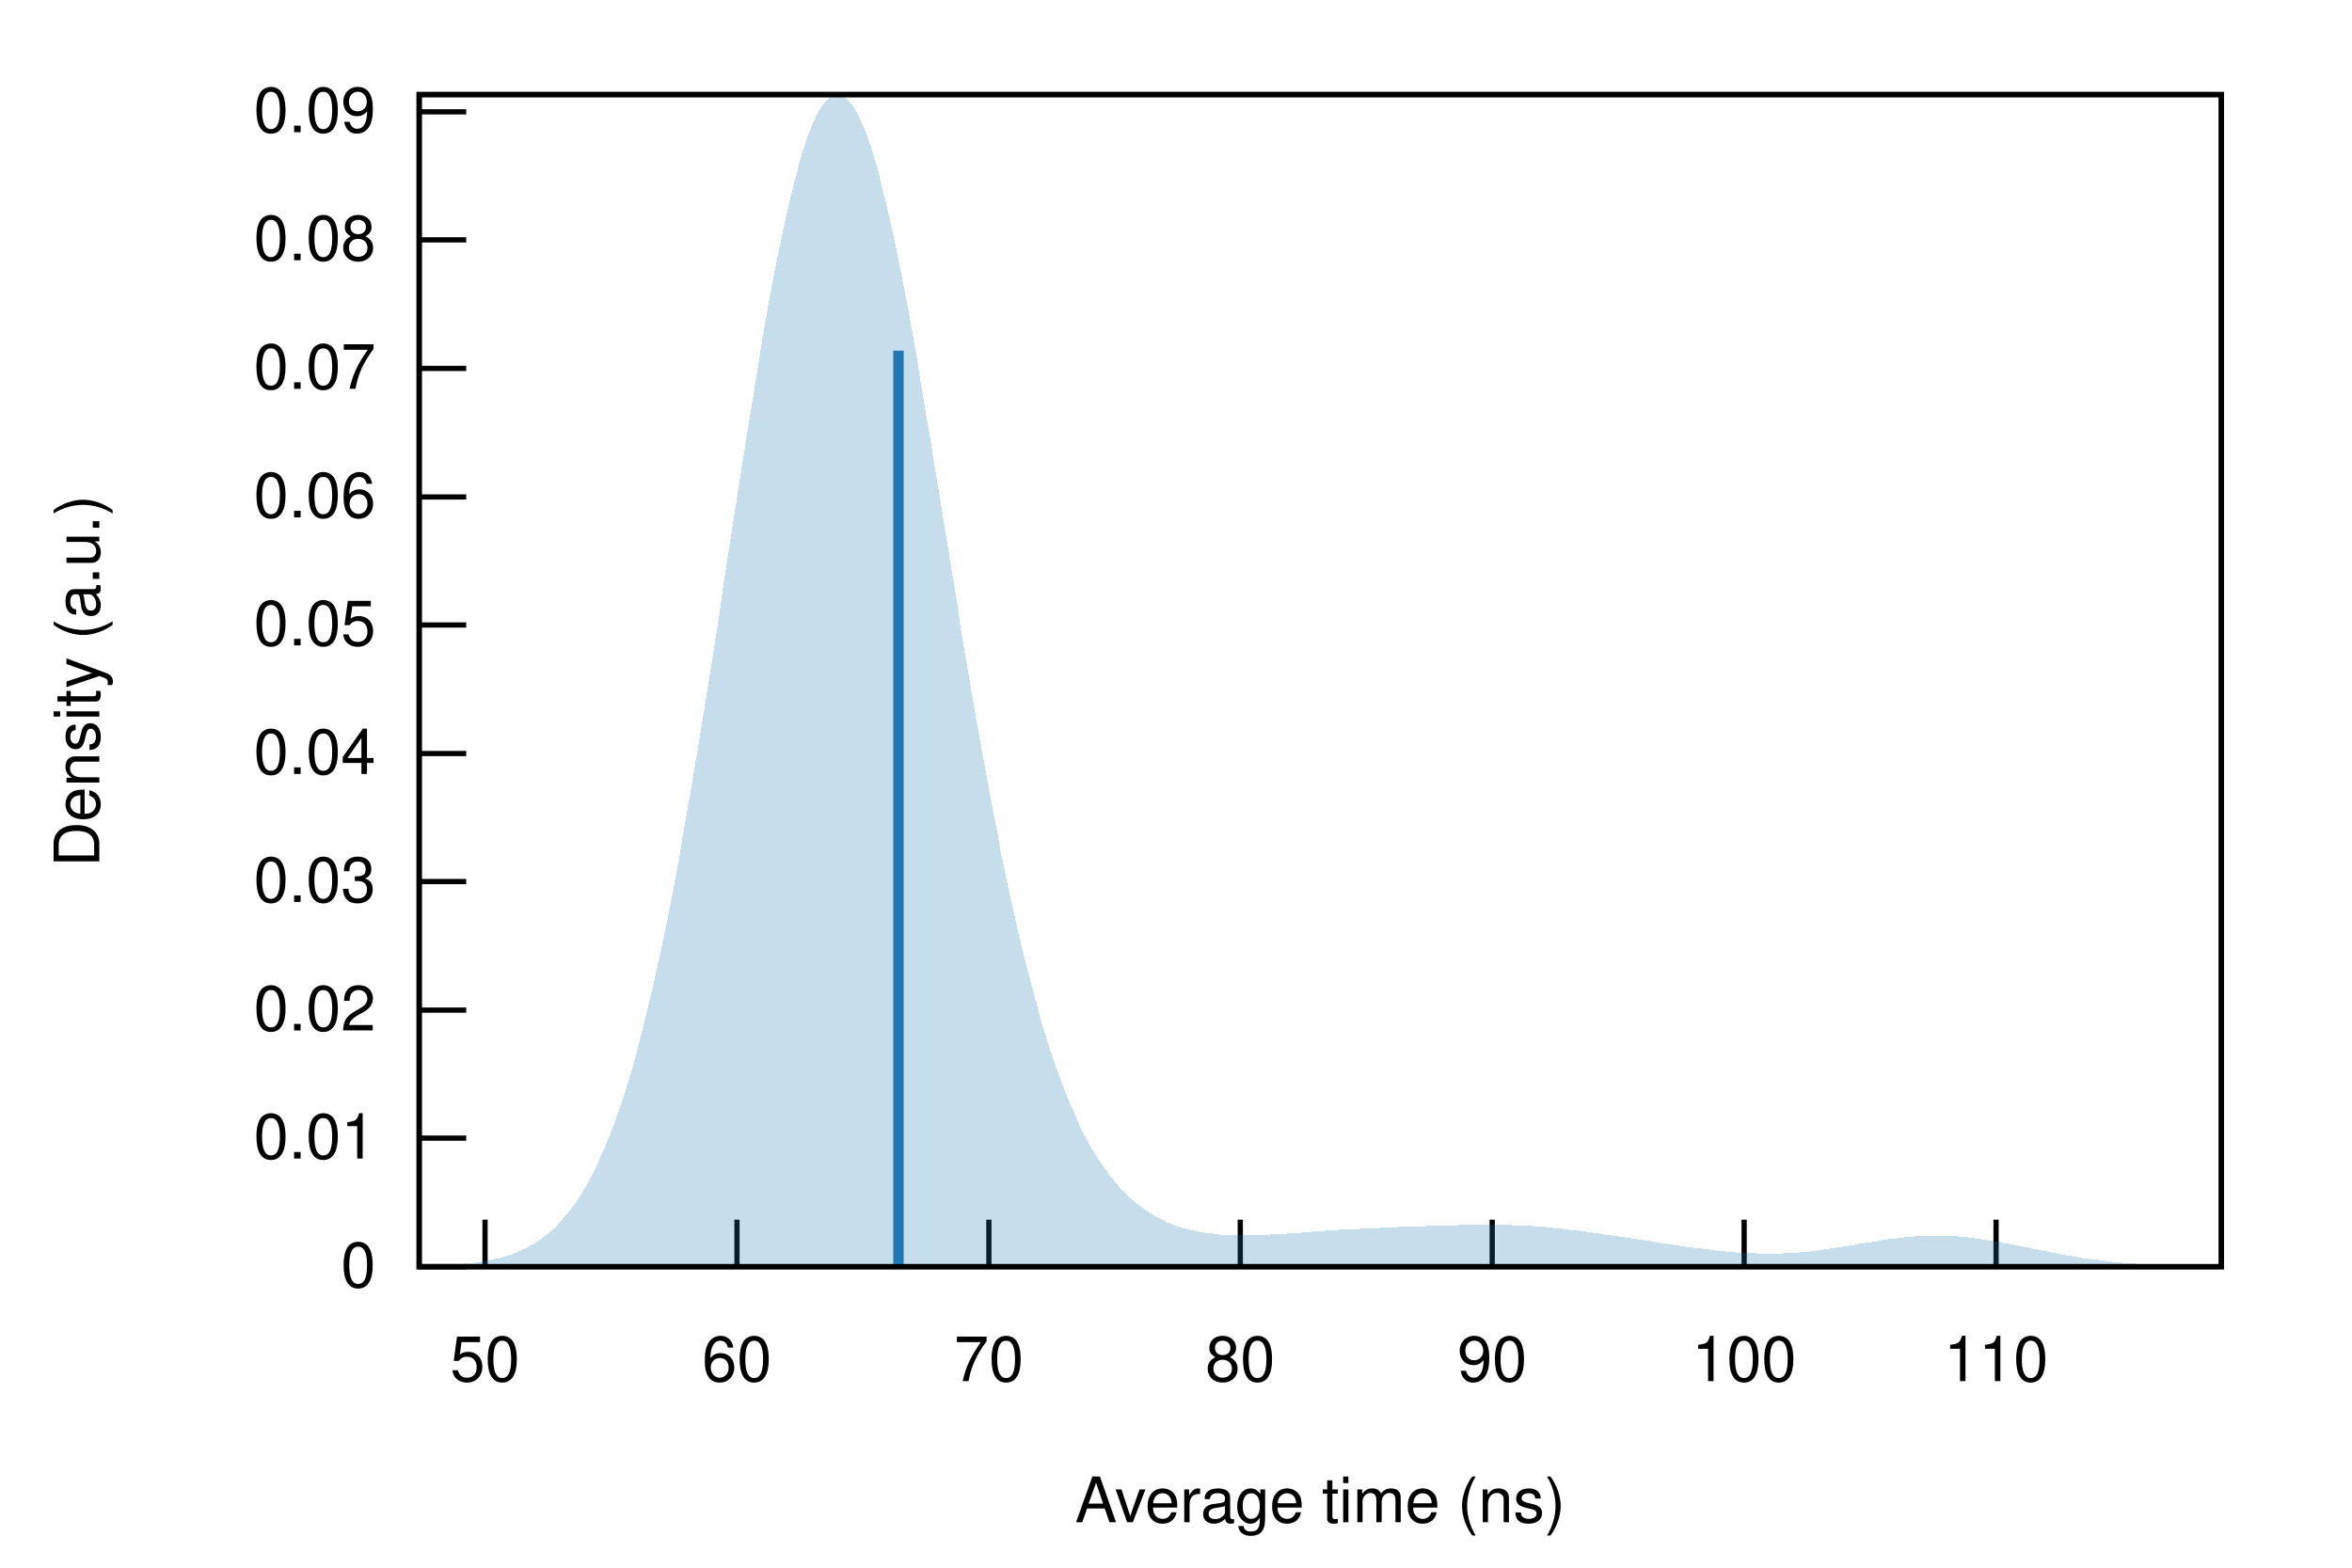
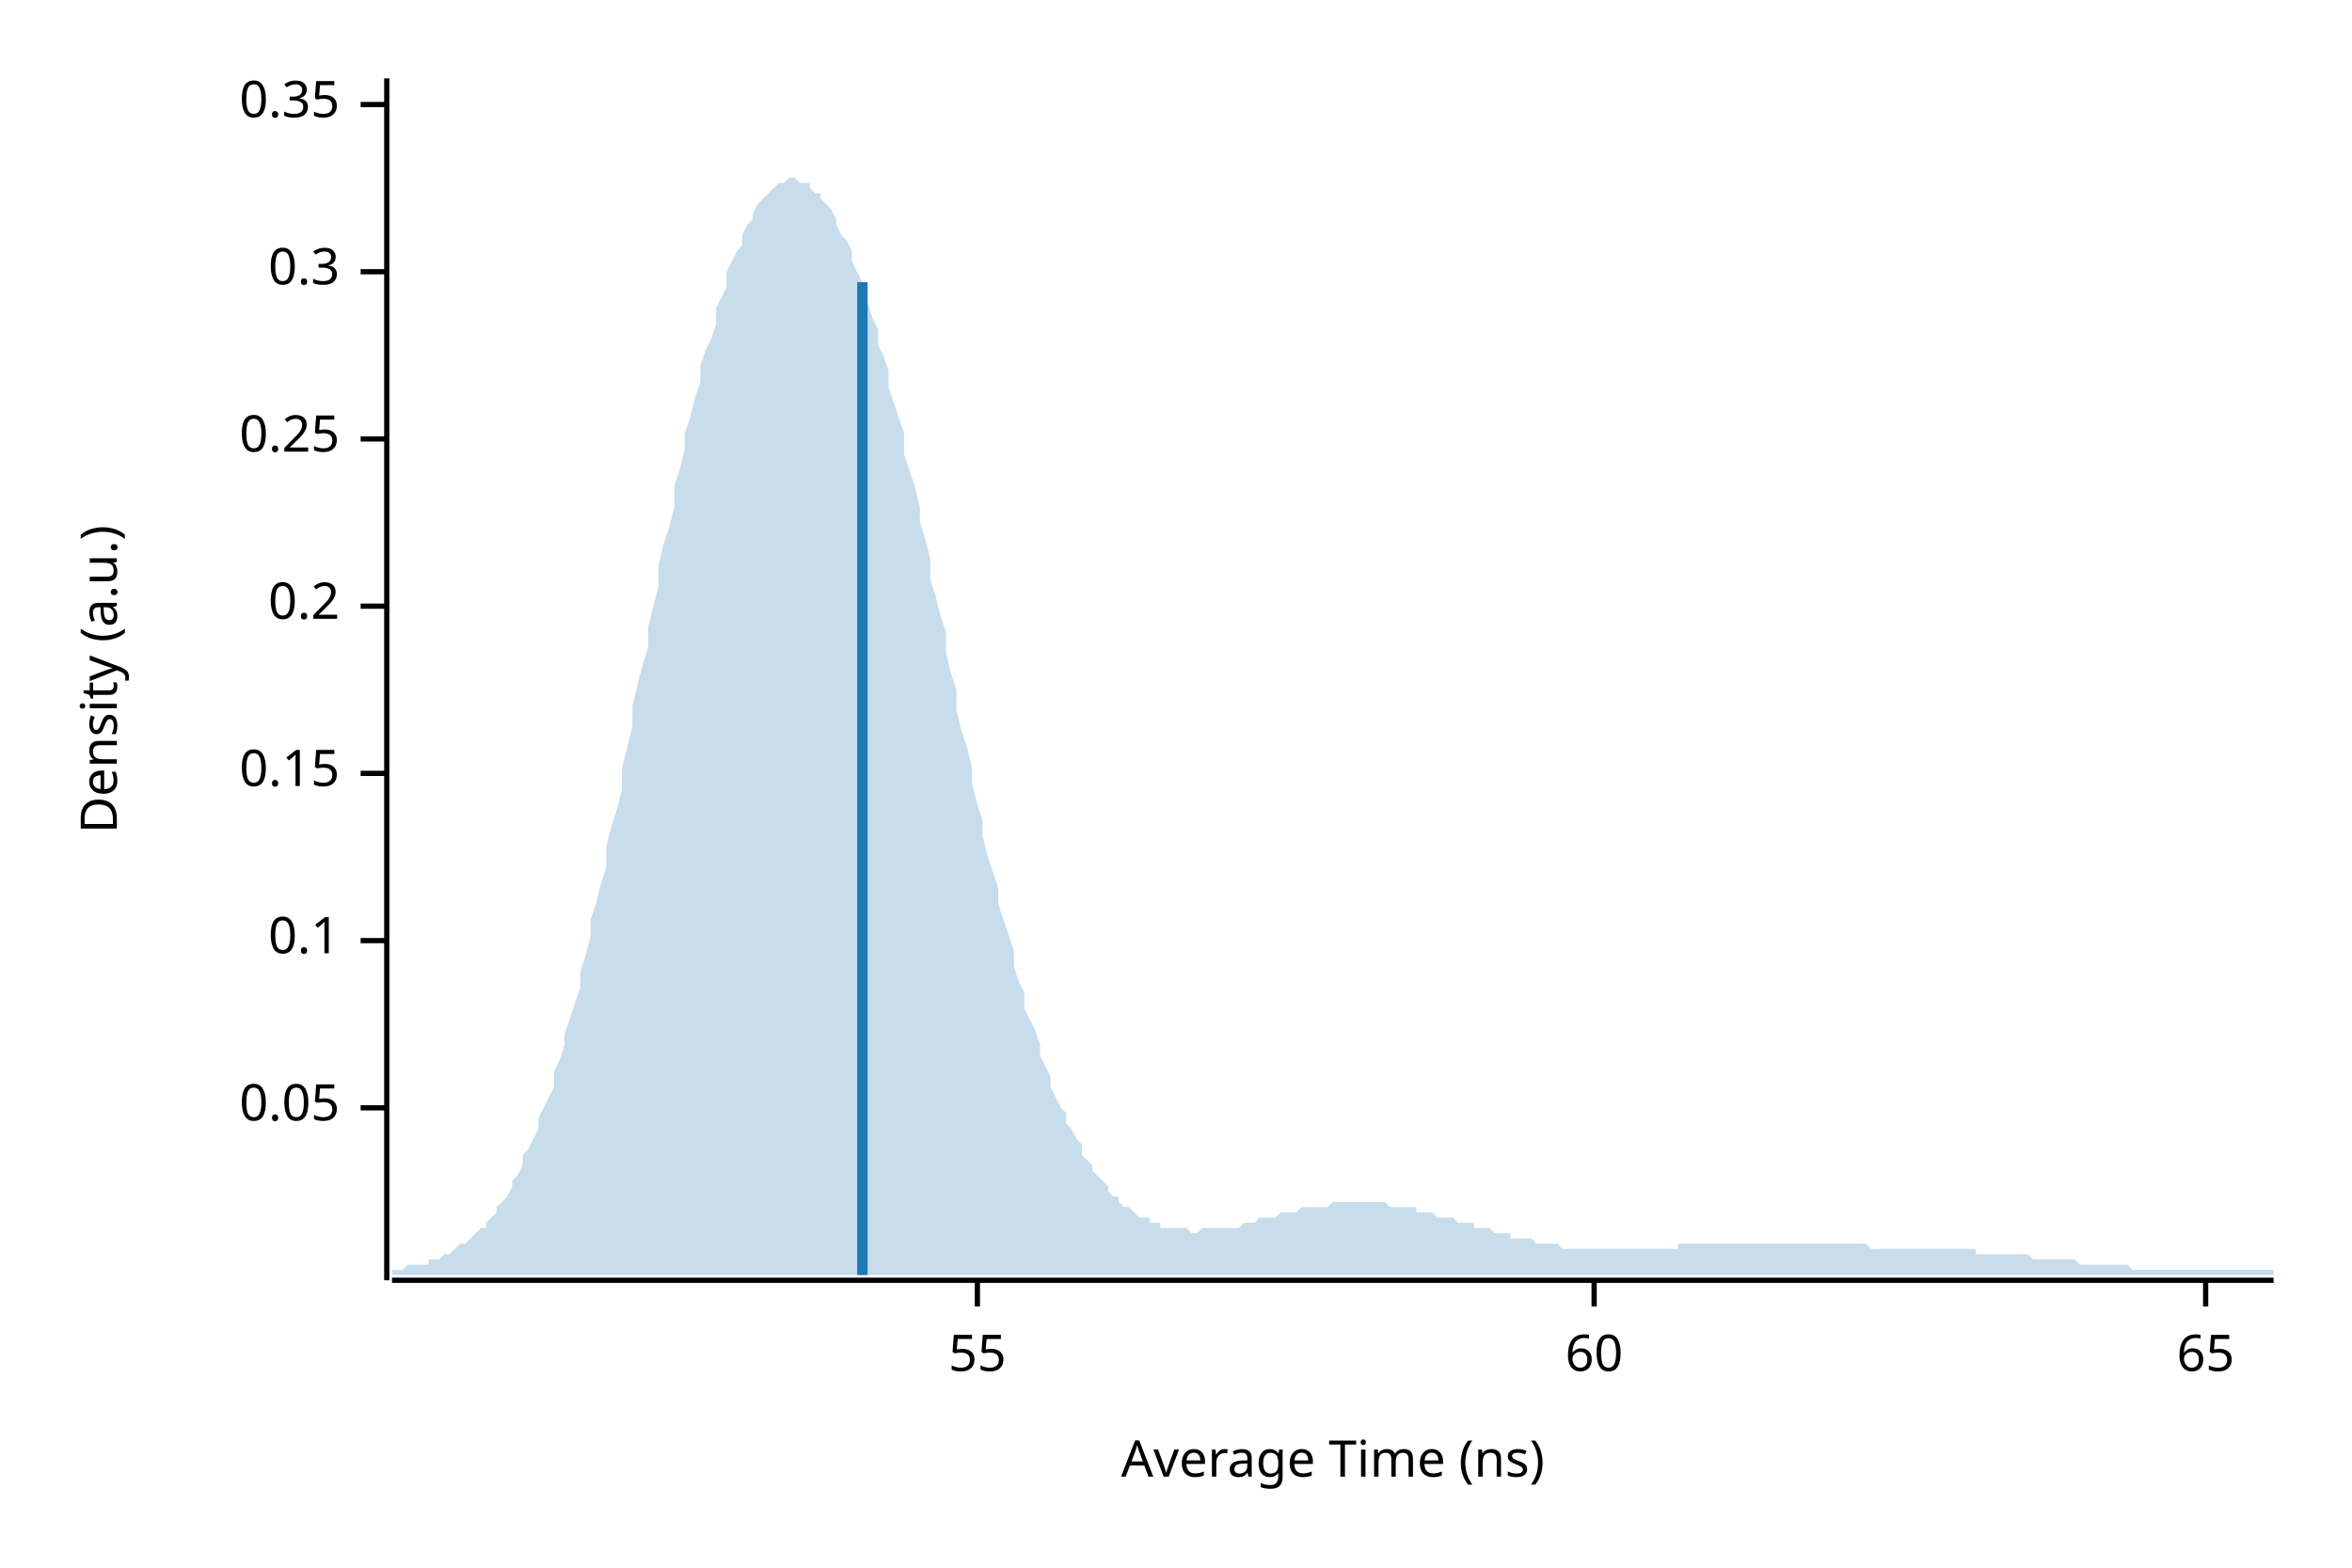
- <svg xmlns="http://www.w3.org/2000/svg" xmlns:xlink="http://www.w3.org/1999/xlink" viewBox="0 0 450 300">
-   <g id="gnuplot_canvas">
-     <rect x="0" y="0" width="450" height="300" fill="none" />
-     <defs>
-       <circle id="gpDot" r="0.5" stroke-width="0.5" stroke="currentColor" />
-       <path id="gpPt0" stroke-width="0.222" stroke="currentColor" d="M-1,0 h2 M0,-1 v2" />
-       <path id="gpPt1" stroke-width="0.222" stroke="currentColor" d="M-1,-1 L1,1 M1,-1 L-1,1" />
-       <path id="gpPt2" stroke-width="0.222" stroke="currentColor" d="M-1,0 L1,0 M0,-1 L0,1 M-1,-1 L1,1 M-1,1 L1,-1" />
-       <rect id="gpPt3" stroke-width="0.222" stroke="currentColor" x="-1" y="-1" width="2" height="2" />
-       <rect id="gpPt4" stroke-width="0.222" stroke="currentColor" fill="currentColor" x="-1" y="-1" width="2" height="2" />
-       <circle id="gpPt5" stroke-width="0.222" stroke="currentColor" cx="0" cy="0" r="1" />
-       <use xlink:href="#gpPt5" id="gpPt6" fill="currentColor" stroke="none" />
-       <path id="gpPt7" stroke-width="0.222" stroke="currentColor" d="M0,-1.33 L-1.33,0.67 L1.33,0.67 z" />
-       <use xlink:href="#gpPt7" id="gpPt8" fill="currentColor" stroke="none" />
-       <use xlink:href="#gpPt7" id="gpPt9" stroke="currentColor" transform="rotate(180)" />
-       <use xlink:href="#gpPt9" id="gpPt10" fill="currentColor" stroke="none" />
-       <use xlink:href="#gpPt3" id="gpPt11" stroke="currentColor" transform="rotate(45)" />
-       <use xlink:href="#gpPt11" id="gpPt12" fill="currentColor" stroke="none" />
-       <path id="gpPt13" stroke-width="0.222" stroke="currentColor" d="M0,1.330 L1.265,0.411 L0.782,-1.067 L-0.782,-1.076 L-1.265,0.411 z" />
-       <use xlink:href="#gpPt13" id="gpPt14" fill="currentColor" stroke="none" />
-       <filter id="textbox" filterUnits="objectBoundingBox" x="0" y="0" height="1" width="1">
-         <feFlood flood-color="white" flood-opacity="1" result="bgnd" />
-         <feComposite in="SourceGraphic" in2="bgnd" operator="atop" />
-       </filter>
-       <filter id="greybox" filterUnits="objectBoundingBox" x="0" y="0" height="1" width="1">
-         <feFlood flood-color="lightgrey" flood-opacity="1" result="grey" />
-         <feComposite in="SourceGraphic" in2="grey" operator="atop" />
-       </filter>
-     </defs>
-     <g fill="none" color="white" stroke="currentColor" stroke-width="1.00" stroke-linecap="butt" stroke-linejoin="miter">
- </g>
-     <g fill="none" color="black" stroke="currentColor" stroke-width="1.00" stroke-linecap="butt" stroke-linejoin="miter">
-       <path stroke="black" d="M80.2,242.4 L89.2,242.4  " />
-       <g transform="translate(71.9,246.3)" stroke="none" fill="black" font-family="Helvetica" font-size="12.00" text-anchor="end">
-         <text>
-           <tspan font-family="Helvetica"> 0</tspan>
-         </text>
-       </g>
-     </g>
-     <g fill="none" color="black" stroke="currentColor" stroke-width="1.00" stroke-linecap="butt" stroke-linejoin="miter">
-       <path stroke="black" d="M80.2,217.8 L89.2,217.8  " />
-       <g transform="translate(71.9,221.7)" stroke="none" fill="black" font-family="Helvetica" font-size="12.00" text-anchor="end">
-         <text>
-           <tspan font-family="Helvetica"> 0.01</tspan>
-         </text>
-       </g>
-     </g>
-     <g fill="none" color="black" stroke="currentColor" stroke-width="1.00" stroke-linecap="butt" stroke-linejoin="miter">
-       <path stroke="black" d="M80.2,193.3 L89.2,193.3  " />
-       <g transform="translate(71.9,197.2)" stroke="none" fill="black" font-family="Helvetica" font-size="12.00" text-anchor="end">
-         <text>
-           <tspan font-family="Helvetica"> 0.02</tspan>
-         </text>
-       </g>
-     </g>
-     <g fill="none" color="black" stroke="currentColor" stroke-width="1.00" stroke-linecap="butt" stroke-linejoin="miter">
-       <path stroke="black" d="M80.2,168.7 L89.2,168.7  " />
-       <g transform="translate(71.9,172.6)" stroke="none" fill="black" font-family="Helvetica" font-size="12.00" text-anchor="end">
-         <text>
-           <tspan font-family="Helvetica"> 0.03</tspan>
-         </text>
-       </g>
-     </g>
-     <g fill="none" color="black" stroke="currentColor" stroke-width="1.00" stroke-linecap="butt" stroke-linejoin="miter">
-       <path stroke="black" d="M80.2,144.2 L89.2,144.2  " />
-       <g transform="translate(71.9,148.1)" stroke="none" fill="black" font-family="Helvetica" font-size="12.00" text-anchor="end">
-         <text>
-           <tspan font-family="Helvetica"> 0.04</tspan>
-         </text>
-       </g>
-     </g>
-     <g fill="none" color="black" stroke="currentColor" stroke-width="1.00" stroke-linecap="butt" stroke-linejoin="miter">
-       <path stroke="black" d="M80.2,119.6 L89.2,119.6  " />
-       <g transform="translate(71.9,123.5)" stroke="none" fill="black" font-family="Helvetica" font-size="12.00" text-anchor="end">
-         <text>
-           <tspan font-family="Helvetica"> 0.05</tspan>
-         </text>
-       </g>
-     </g>
-     <g fill="none" color="black" stroke="currentColor" stroke-width="1.00" stroke-linecap="butt" stroke-linejoin="miter">
-       <path stroke="black" d="M80.2,95.1 L89.2,95.1  " />
-       <g transform="translate(71.9,99.0)" stroke="none" fill="black" font-family="Helvetica" font-size="12.00" text-anchor="end">
-         <text>
-           <tspan font-family="Helvetica"> 0.06</tspan>
-         </text>
-       </g>
-     </g>
-     <g fill="none" color="black" stroke="currentColor" stroke-width="1.00" stroke-linecap="butt" stroke-linejoin="miter">
-       <path stroke="black" d="M80.2,70.5 L89.2,70.5  " />
-       <g transform="translate(71.9,74.4)" stroke="none" fill="black" font-family="Helvetica" font-size="12.00" text-anchor="end">
-         <text>
-           <tspan font-family="Helvetica"> 0.07</tspan>
-         </text>
-       </g>
-     </g>
-     <g fill="none" color="black" stroke="currentColor" stroke-width="1.00" stroke-linecap="butt" stroke-linejoin="miter">
-       <path stroke="black" d="M80.2,45.9 L89.2,45.9  " />
-       <g transform="translate(71.9,49.8)" stroke="none" fill="black" font-family="Helvetica" font-size="12.00" text-anchor="end">
-         <text>
-           <tspan font-family="Helvetica"> 0.08</tspan>
-         </text>
-       </g>
-     </g>
-     <g fill="none" color="black" stroke="currentColor" stroke-width="1.00" stroke-linecap="butt" stroke-linejoin="miter">
-       <path stroke="black" d="M80.2,21.4 L89.2,21.4  " />
-       <g transform="translate(71.9,25.3)" stroke="none" fill="black" font-family="Helvetica" font-size="12.00" text-anchor="end">
-         <text>
-           <tspan font-family="Helvetica"> 0.09</tspan>
-         </text>
-       </g>
-     </g>
-     <g fill="none" color="black" stroke="currentColor" stroke-width="1.00" stroke-linecap="butt" stroke-linejoin="miter">
-       <path stroke="black" d="M92.8,242.4 L92.8,233.4  " />
-       <g transform="translate(92.8,264.3)" stroke="none" fill="black" font-family="Helvetica" font-size="12.00" text-anchor="middle">
-         <text>
-           <tspan font-family="Helvetica"> 50</tspan>
-         </text>
-       </g>
-     </g>
-     <g fill="none" color="black" stroke="currentColor" stroke-width="1.00" stroke-linecap="butt" stroke-linejoin="miter">
-       <path stroke="black" d="M141.0,242.4 L141.0,233.4  " />
-       <g transform="translate(141.0,264.3)" stroke="none" fill="black" font-family="Helvetica" font-size="12.00" text-anchor="middle">
-         <text>
-           <tspan font-family="Helvetica"> 60</tspan>
-         </text>
-       </g>
-     </g>
-     <g fill="none" color="black" stroke="currentColor" stroke-width="1.00" stroke-linecap="butt" stroke-linejoin="miter">
-       <path stroke="black" d="M189.2,242.4 L189.2,233.4  " />
-       <g transform="translate(189.2,264.3)" stroke="none" fill="black" font-family="Helvetica" font-size="12.00" text-anchor="middle">
-         <text>
-           <tspan font-family="Helvetica"> 70</tspan>
-         </text>
-       </g>
-     </g>
-     <g fill="none" color="black" stroke="currentColor" stroke-width="1.00" stroke-linecap="butt" stroke-linejoin="miter">
-       <path stroke="black" d="M237.3,242.4 L237.3,233.4  " />
-       <g transform="translate(237.3,264.3)" stroke="none" fill="black" font-family="Helvetica" font-size="12.00" text-anchor="middle">
-         <text>
-           <tspan font-family="Helvetica"> 80</tspan>
-         </text>
-       </g>
-     </g>
-     <g fill="none" color="black" stroke="currentColor" stroke-width="1.00" stroke-linecap="butt" stroke-linejoin="miter">
-       <path stroke="black" d="M285.5,242.4 L285.5,233.4  " />
-       <g transform="translate(285.5,264.3)" stroke="none" fill="black" font-family="Helvetica" font-size="12.00" text-anchor="middle">
-         <text>
-           <tspan font-family="Helvetica"> 90</tspan>
-         </text>
-       </g>
-     </g>
-     <g fill="none" color="black" stroke="currentColor" stroke-width="1.00" stroke-linecap="butt" stroke-linejoin="miter">
-       <path stroke="black" d="M333.7,242.4 L333.7,233.4  " />
-       <g transform="translate(333.7,264.3)" stroke="none" fill="black" font-family="Helvetica" font-size="12.00" text-anchor="middle">
-         <text>
-           <tspan font-family="Helvetica"> 100</tspan>
-         </text>
-       </g>
-     </g>
-     <g fill="none" color="black" stroke="currentColor" stroke-width="1.00" stroke-linecap="butt" stroke-linejoin="miter">
-       <path stroke="black" d="M381.9,242.4 L381.9,233.4  " />
-       <g transform="translate(381.9,264.3)" stroke="none" fill="black" font-family="Helvetica" font-size="12.00" text-anchor="middle">
-         <text>
-           <tspan font-family="Helvetica"> 110</tspan>
-         </text>
-       </g>
-     </g>
-     <g fill="none" color="black" stroke="currentColor" stroke-width="1.00" stroke-linecap="butt" stroke-linejoin="miter">
- </g>
-     <g fill="none" color="black" stroke="currentColor" stroke-width="1.00" stroke-linecap="butt" stroke-linejoin="miter">
-       <path stroke="black" d="M80.2,18.1 L80.2,242.4 L425.0,242.4 L425.0,18.1 L80.2,18.1 Z  " />
-     </g>
-     <g fill="none" color="black" stroke="currentColor" stroke-width="1.00" stroke-linecap="butt" stroke-linejoin="miter">
-       <g transform="translate(19.0,130.3) rotate(270)" stroke="none" fill="black" font-family="Helvetica" font-size="12.00" text-anchor="middle">
-         <text>
-           <tspan font-family="Helvetica">Density (a.u.)</tspan>
-         </text>
-       </g>
-     </g>
-     <g fill="none" color="black" stroke="currentColor" stroke-width="1.00" stroke-linecap="butt" stroke-linejoin="miter">
-       <g transform="translate(252.6,291.3)" stroke="none" fill="black" font-family="Helvetica" font-size="12.00" text-anchor="middle">
-         <text>
-           <tspan font-family="Helvetica">Average time (ns)</tspan>
-         </text>
-       </g>
-     </g>
-     <g fill="none" color="black" stroke="currentColor" stroke-width="1.00" stroke-linecap="butt" stroke-linejoin="miter">
- </g>
-     <g id="gnuplot_plot_1">
-       <g fill="none" color="black" stroke="currentColor" stroke-width="1.00" stroke-linecap="butt" stroke-linejoin="miter">
-         <g stroke="none" shape-rendering="crispEdges">
-           <polygon fill="rgb( 31, 120, 180)" fill-opacity="0.25" points="80.2,242.3 80.9,242.3 81.6,242.3 82.3,242.2 83.0,242.2 83.7,242.2 84.3,242.2 85.0,242.1 85.7,242.1 86.4,242.0 87.1,242.0 87.8,241.9 88.5,241.9 89.2,241.8 89.9,241.7 90.6,241.7 91.3,241.6 91.9,241.5 92.6,241.3 93.3,241.2 94.0,241.1 94.7,240.9 95.4,240.8 96.1,240.6 96.8,240.4 97.5,240.2 98.2,239.9 98.9,239.6 99.5,239.4 100.2,239.0 100.9,238.7 101.6,238.3 102.3,237.9 103.0,237.4 103.7,237.0 104.4,236.4 105.1,235.9 105.8,235.3 106.5,234.6 107.1,233.9 107.8,233.1 108.5,232.3 109.2,231.4 109.9,230.5 110.6,229.5 111.3,228.4 112.0,227.2 112.7,226.0 113.4,224.7 114.1,223.3 114.7,221.8 115.4,220.3 116.1,218.6 116.8,216.9 117.5,215.1 118.2,213.1 118.9,211.1 119.6,209.0 120.3,206.7 121.0,204.4 121.7,201.9 122.3,199.4 123.0,196.7 123.7,193.9 124.4,191.0 125.1,188.0 125.8,184.9 126.5,181.7 127.2,178.4 127.9,174.9 128.6,171.4 129.3,167.7 130.0,164.0 130.6,160.2 131.3,156.2 132.0,152.2 132.7,148.1 133.4,144.0 134.1,139.7 134.8,135.4 135.5,131.1 136.2,126.7 136.9,122.2 137.6,117.8 138.2,113.3 138.9,108.8 139.6,104.3 140.3,99.7 141.0,95.3 141.7,90.8 142.4,86.4 143.1,82.0 143.8,77.7 144.5,73.4 145.2,69.2 145.8,65.2 146.5,61.2 147.2,57.3 147.9,53.6 148.6,50.0 149.3,46.6 150.0,43.3 150.7,40.1 151.4,37.2 152.1,34.4 152.8,31.8 153.4,29.5 154.1,27.3 154.8,25.4 155.5,23.6 156.2,22.1 156.9,20.9 157.6,19.8 158.3,19.0 159.0,18.5 159.7,18.2 160.4,18.1 161.0,18.3 161.7,18.7 162.4,19.3 163.1,20.2 163.8,21.3 164.5,22.7 165.2,24.2 165.9,26.0 166.6,28.0 167.3,30.2 168.0,32.6 168.6,35.2 169.3,38.0 170.0,41.0 170.7,44.1 171.4,47.3 172.1,50.7 172.8,54.3 173.5,57.9 174.2,61.7 174.9,65.6 175.6,69.5 176.2,73.6 176.9,77.7 177.6,81.8 178.3,86.0 179.0,90.3 179.7,94.5 180.4,98.8 181.1,103.1 181.8,107.4 182.5,111.7 183.2,115.9 183.8,120.1 184.5,124.3 185.2,128.4 185.9,132.5 186.6,136.6 187.3,140.5 188.0,144.4 188.7,148.2 189.4,152.0 190.1,155.7 190.8,159.2 191.4,162.7 192.1,166.1 192.8,169.4 193.5,172.6 194.2,175.7 194.9,178.8 195.6,181.7 196.3,184.5 197.0,187.2 197.7,189.8 198.4,192.4 199.0,194.8 199.7,197.1 200.4,199.3 201.1,201.5 201.8,203.5 202.5,205.5 203.2,207.4 203.9,209.2 204.6,210.9 205.3,212.5 206.0,214.0 206.6,215.5 207.3,216.9 208.0,218.2 208.7,219.5 209.4,220.6 210.1,221.8 210.8,222.8 211.5,223.8 212.2,224.8 212.9,225.6 213.6,226.5 214.3,227.3 214.9,228.0 215.6,228.7 216.3,229.3 217.0,229.9 217.7,230.5 218.4,231.0 219.1,231.5 219.8,232.0 220.5,232.4 221.2,232.8 221.9,233.2 222.5,233.5 223.2,233.9 223.9,234.1 224.6,234.4 225.3,234.7 226.0,234.9 226.7,235.1 227.4,235.3 228.1,235.4 228.8,235.6 229.5,235.7 230.1,235.8 230.8,236.0 231.5,236.0 232.2,236.1 232.9,236.2 233.6,236.3 234.3,236.3 235.0,236.3 235.7,236.4 236.4,236.4 237.1,236.4 237.7,236.4 238.4,236.4 239.1,236.4 239.8,236.4 240.5,236.4 241.2,236.3 241.9,236.3 242.6,236.3 243.3,236.2 244.0,236.2 244.7,236.1 245.3,236.1 246.0,236.1 246.7,236.0 247.4,236.0 248.1,235.9 248.8,235.9 249.5,235.8 250.2,235.8 250.9,235.7 251.6,235.7 252.3,235.6 252.9,235.6 253.6,235.5 254.3,235.5 255.0,235.4 255.7,235.4 256.4,235.3 257.1,235.3 257.8,235.3 258.5,235.2 259.2,235.2 259.9,235.2 260.5,235.1 261.2,235.1 261.9,235.1 262.6,235.0 263.3,235.0 264.0,235.0 264.7,234.9 265.4,234.9 266.1,234.9 266.8,234.9 267.5,234.8 268.1,234.8 268.8,234.8 269.5,234.8 270.2,234.7 270.9,234.7 271.6,234.7 272.3,234.7 273.0,234.6 273.7,234.6 274.4,234.6 275.1,234.6 275.7,234.5 276.4,234.5 277.1,234.5 277.8,234.5 278.5,234.5 279.2,234.4 279.9,234.4 280.6,234.4 281.3,234.4 282.0,234.4 282.7,234.4 283.3,234.4 284.0,234.4 284.7,234.4 285.4,234.4 286.1,234.4 286.8,234.4 287.5,234.4 288.2,234.4 288.9,234.4 289.6,234.5 290.3,234.5 290.9,234.5 291.6,234.6 292.3,234.6 293.0,234.6 293.7,234.7 294.4,234.7 295.1,234.8 295.8,234.8 296.5,234.9 297.2,235.0 297.9,235.0 298.6,235.1 299.2,235.2 299.9,235.3 300.6,235.4 301.3,235.4 302.0,235.5 302.7,235.6 303.4,235.7 304.1,235.8 304.8,235.9 305.5,236.0 306.2,236.1 306.8,236.2 307.5,236.3 308.2,236.4 308.9,236.5 309.6,236.6 310.3,236.7 311.0,236.8 311.7,236.9 312.4,237.0 313.1,237.1 313.8,237.2 314.4,237.3 315.1,237.4 315.8,237.5 316.5,237.7 317.2,237.8 317.9,237.9 318.6,238.0 319.3,238.1 320.0,238.2 320.7,238.3 321.4,238.4 322.0,238.5 322.7,238.6 323.4,238.7 324.1,238.8 324.8,238.9 325.5,238.9 326.2,239.0 326.9,239.1 327.6,239.2 328.3,239.3 329.0,239.4 329.6,239.4 330.3,239.5 331.0,239.6 331.7,239.6 332.4,239.7 333.1,239.7 333.8,239.8 334.5,239.8 335.2,239.8 335.9,239.8 336.6,239.9 337.2,239.9 337.9,239.9 338.6,239.9 339.3,239.9 340.0,239.9 340.7,239.9 341.4,239.8 342.1,239.8 342.8,239.8 343.5,239.7 344.2,239.7 344.8,239.6 345.5,239.5 346.2,239.5 346.9,239.4 347.6,239.3 348.3,239.2 349.0,239.1 349.7,239.0 350.4,238.9 351.1,238.8 351.8,238.7 352.4,238.6 353.1,238.5 353.8,238.4 354.5,238.3 355.2,238.1 355.9,238.0 356.6,237.9 357.3,237.8 358.0,237.7 358.7,237.6 359.4,237.5 360.0,237.3 360.7,237.2 361.4,237.1 362.1,237.1 362.8,237.0 363.5,236.9 364.2,236.8 364.9,236.7 365.6,236.7 366.3,236.6 367.0,236.6 367.6,236.5 368.3,236.5 369.0,236.5 369.7,236.5 370.4,236.5 371.1,236.5 371.8,236.5 372.5,236.5 373.2,236.5 373.9,236.6 374.6,236.6 375.2,236.7 375.9,236.7 376.6,236.8 377.3,236.9 378.0,237.0 378.7,237.1 379.4,237.2 380.1,237.3 380.8,237.4 381.5,237.5 382.2,237.6 382.9,237.7 383.5,237.9 384.2,238.0 384.9,238.1 385.6,238.3 386.3,238.4 387.0,238.6 387.7,238.7 388.4,238.8 389.1,239.0 389.8,239.1 390.5,239.3 391.1,239.4 391.8,239.5 392.5,239.7 393.2,239.8 393.9,239.9 394.6,240.1 395.3,240.2 396.0,240.3 396.7,240.4 397.4,240.5 398.1,240.7 398.7,240.8 399.4,240.9 400.1,241.0 400.8,241.0 401.5,241.1 402.2,241.2 402.9,241.3 403.6,241.4 404.3,241.5 405.0,241.5 405.7,241.6 406.3,241.7 407.0,241.7 407.7,241.8 408.4,241.8 409.1,241.9 409.8,241.9 410.5,241.9 411.2,242.0 411.9,242.0 412.6,242.1 413.3,242.1 413.9,242.1 414.6,242.1 415.3,242.2 416.0,242.2 416.7,242.2 417.4,242.2 418.1,242.2 418.8,242.3 419.5,242.3 420.2,242.3 420.9,242.3 421.5,242.3 422.2,242.3 422.9,242.3 423.6,242.3 424.3,242.3 425.0,242.4 425.0,242.4 424.3,242.4 423.6,242.4 422.9,242.4 422.2,242.4 421.5,242.4 420.9,242.4 420.2,242.4 419.5,242.4 418.8,242.4 418.1,242.4 417.4,242.4 416.7,242.4 416.0,242.4 415.3,242.4 414.6,242.4 413.9,242.4 413.3,242.4 412.6,242.4 411.9,242.4 411.2,242.4 410.5,242.4 409.8,242.4 409.1,242.4 408.4,242.4 407.7,242.4 407.0,242.4 406.3,242.4 405.7,242.4 405.0,242.4 404.3,242.4 403.6,242.4 402.9,242.4 402.2,242.4 401.5,242.4 400.8,242.4 400.1,242.4 399.4,242.4 398.7,242.4 398.1,242.4 397.4,242.4 396.7,242.4 396.0,242.4 395.3,242.4 394.6,242.4 393.9,242.4 393.2,242.4 392.5,242.4 391.8,242.4 391.1,242.4 390.5,242.4 389.8,242.4 389.1,242.4 388.4,242.4 387.7,242.4 387.0,242.4 386.3,242.4 385.6,242.4 384.9,242.4 384.2,242.4 383.5,242.4 382.9,242.4 382.2,242.4 381.5,242.4 380.8,242.4 380.1,242.4 379.4,242.4 378.7,242.4 378.0,242.4 377.3,242.4 376.6,242.4 375.9,242.4 375.2,242.4 374.6,242.4 373.9,242.4 373.2,242.4 372.5,242.4 371.8,242.4 371.1,242.4 370.4,242.4 369.7,242.4 369.0,242.4 368.3,242.4 367.6,242.4 367.0,242.4 366.3,242.4 365.6,242.4 364.9,242.4 364.2,242.4 363.5,242.4 362.8,242.4 362.1,242.4 361.4,242.4 360.7,242.4 360.0,242.4 359.4,242.4 358.7,242.4 358.0,242.4 357.3,242.4 356.6,242.4 355.9,242.4 355.2,242.4 354.5,242.4 353.8,242.4 353.1,242.4 352.4,242.4 351.8,242.4 351.1,242.4 350.4,242.4 349.7,242.4 349.0,242.4 348.3,242.4 347.6,242.4 346.9,242.4 346.2,242.4 345.5,242.4 344.8,242.4 344.2,242.4 343.5,242.4 342.8,242.4 342.1,242.4 341.4,242.4 340.7,242.4 340.0,242.4 339.3,242.4 338.6,242.4 337.9,242.4 337.2,242.4 336.6,242.4 335.9,242.4 335.2,242.4 334.5,242.4 333.8,242.4 333.1,242.4 332.4,242.4 331.7,242.4 331.0,242.4 330.3,242.4 329.6,242.4 329.0,242.4 328.3,242.4 327.6,242.4 326.9,242.4 326.2,242.4 325.5,242.4 324.8,242.4 324.1,242.4 323.4,242.4 322.7,242.4 322.0,242.4 321.4,242.4 320.7,242.4 320.0,242.4 319.3,242.4 318.6,242.4 317.9,242.4 317.2,242.4 316.5,242.4 315.8,242.4 315.1,242.4 314.4,242.4 313.8,242.4 313.1,242.4 312.4,242.4 311.7,242.4 311.0,242.4 310.3,242.4 309.6,242.4 308.9,242.4 308.2,242.4 307.5,242.4 306.8,242.4 306.2,242.4 305.5,242.4 304.8,242.4 304.1,242.4 303.4,242.4 302.7,242.4 302.0,242.4 301.3,242.4 300.6,242.4 299.9,242.4 299.2,242.4 298.6,242.4 297.9,242.4 297.2,242.4 296.5,242.4 295.8,242.4 295.1,242.4 294.4,242.4 293.7,242.4 293.0,242.4 292.3,242.4 291.6,242.4 290.9,242.4 290.3,242.4 289.6,242.4 288.9,242.4 288.2,242.4 287.5,242.4 286.8,242.4 286.1,242.4 285.4,242.4 284.7,242.4 284.0,242.4 283.3,242.4 282.7,242.4 282.0,242.4 281.3,242.4 280.6,242.4 279.9,242.4 279.2,242.4 278.5,242.4 277.8,242.4 277.1,242.4 276.4,242.4 275.7,242.4 275.1,242.4 274.4,242.4 273.7,242.4 273.0,242.4 272.3,242.4 271.6,242.4 270.9,242.4 270.2,242.4 269.5,242.4 268.8,242.4 268.1,242.4 267.5,242.4 266.8,242.4 266.1,242.4 265.4,242.4 264.7,242.4 264.0,242.4 263.3,242.4 262.6,242.4 261.9,242.4 261.2,242.4 260.5,242.4 259.9,242.4 259.2,242.4 258.5,242.4 257.8,242.4 257.1,242.4 256.4,242.4 255.7,242.4 255.0,242.4 254.3,242.4 253.6,242.4 252.9,242.4 252.3,242.4 251.6,242.4 250.9,242.4 250.2,242.4 249.5,242.4 248.8,242.4 248.1,242.4 247.4,242.4 246.7,242.4 246.0,242.4 245.3,242.4 244.7,242.4 244.0,242.4 243.3,242.4 242.6,242.4 241.9,242.4 241.2,242.4 240.5,242.4 239.8,242.4 239.1,242.4 238.4,242.4 237.7,242.4 237.1,242.4 236.4,242.4 235.7,242.4 235.0,242.4 234.3,242.4 233.6,242.4 232.9,242.4 232.2,242.4 231.5,242.4 230.8,242.4 230.1,242.4 229.5,242.4 228.8,242.4 228.1,242.4 227.4,242.4 226.7,242.4 226.0,242.4 225.3,242.4 224.6,242.4 223.9,242.4 223.2,242.4 222.5,242.4 221.9,242.4 221.2,242.4 220.5,242.4 219.8,242.4 219.1,242.4 218.4,242.4 217.7,242.4 217.0,242.4 216.3,242.4 215.6,242.4 214.9,242.4 214.3,242.4 213.6,242.4 212.9,242.4 212.2,242.4 211.5,242.4 210.8,242.4 210.1,242.4 209.4,242.4 208.7,242.4 208.0,242.4 207.3,242.4 206.6,242.4 206.0,242.4 205.3,242.4 204.6,242.4 203.9,242.4 203.2,242.4 202.5,242.4 201.8,242.4 201.1,242.4 200.4,242.4 199.7,242.4 199.0,242.4 198.4,242.4 197.7,242.4 197.0,242.4 196.3,242.4 195.6,242.4 194.9,242.4 194.2,242.4 193.5,242.4 192.8,242.4 192.1,242.4 191.4,242.4 190.8,242.4 190.1,242.4 189.4,242.4 188.7,242.4 188.0,242.4 187.3,242.4 186.6,242.4 185.9,242.4 185.2,242.4 184.5,242.4 183.8,242.4 183.2,242.4 182.5,242.4 181.8,242.4 181.1,242.4 180.4,242.4 179.7,242.4 179.0,242.4 178.3,242.4 177.6,242.4 176.9,242.4 176.2,242.4 175.6,242.4 174.9,242.4 174.2,242.4 173.5,242.4 172.8,242.4 172.1,242.4 171.4,242.4 170.7,242.4 170.0,242.4 169.3,242.4 168.6,242.4 168.0,242.4 167.3,242.4 166.6,242.4 165.9,242.4 165.2,242.4 164.5,242.4 163.8,242.4 163.1,242.4 162.4,242.4 161.7,242.4 161.0,242.4 160.4,242.4 159.7,242.4 159.0,242.4 158.3,242.4 157.6,242.4 156.9,242.4 156.2,242.4 155.5,242.4 154.8,242.4 154.1,242.4 153.4,242.4 152.8,242.4 152.1,242.4 151.4,242.4 150.7,242.4 150.0,242.4 149.3,242.4 148.6,242.4 147.9,242.4 147.2,242.4 146.5,242.4 145.8,242.4 145.2,242.4 144.5,242.4 143.8,242.4 143.1,242.4 142.4,242.4 141.7,242.4 141.0,242.4 140.3,242.4 139.6,242.4 138.9,242.4 138.2,242.4 137.6,242.4 136.9,242.4 136.2,242.4 135.5,242.4 134.8,242.4 134.1,242.4 133.4,242.4 132.7,242.4 132.0,242.4 131.3,242.4 130.6,242.4 130.0,242.4 129.3,242.4 128.6,242.4 127.9,242.4 127.2,242.4 126.5,242.4 125.8,242.4 125.1,242.4 124.4,242.4 123.7,242.4 123.0,242.4 122.3,242.4 121.7,242.4 121.0,242.4 120.3,242.4 119.6,242.4 118.9,242.4 118.2,242.4 117.5,242.4 116.8,242.4 116.1,242.4 115.4,242.4 114.7,242.4 114.1,242.4 113.4,242.4 112.7,242.4 112.0,242.4 111.3,242.4 110.6,242.4 109.9,242.4 109.2,242.4 108.5,242.4 107.8,242.4 107.1,242.4 106.5,242.4 105.8,242.4 105.1,242.4 104.4,242.4 103.7,242.4 103.0,242.4 102.3,242.4 101.6,242.4 100.9,242.4 100.2,242.4 99.5,242.4 98.9,242.4 98.2,242.4 97.5,242.4 96.8,242.4 96.1,242.4 95.4,242.4 94.7,242.4 94.0,242.4 93.3,242.4 92.6,242.4 91.9,242.4 91.3,242.4 90.6,242.4 89.9,242.4 89.2,242.4 88.5,242.4 87.8,242.4 87.1,242.4 86.4,242.4 85.7,242.4 85.0,242.4 84.3,242.4 83.7,242.4 83.0,242.4 82.3,242.4 81.6,242.4 80.9,242.4 80.2,242.4 " />
-         </g>
-       </g>
-     </g>
-     <g id="gnuplot_plot_2">
-       <g fill="none" color="white" stroke="rgb( 31, 120, 180)" stroke-width="2.00" stroke-linecap="butt" stroke-linejoin="miter">
- </g>
-       <g fill="none" color="black" stroke="currentColor" stroke-width="2.00" stroke-linecap="butt" stroke-linejoin="miter">
-         <path stroke="rgb( 31, 120, 180)" d="M171.9,242.4 L171.9,67.1  " />
-       </g>
-     </g>
-     <g fill="none" color="black" stroke="currentColor" stroke-width="2.00" stroke-linecap="butt" stroke-linejoin="miter">
- </g>
-     <g fill="none" color="black" stroke="black" stroke-width="1.00" stroke-linecap="butt" stroke-linejoin="miter">
- </g>
-     <g fill="none" color="black" stroke="currentColor" stroke-width="1.00" stroke-linecap="butt" stroke-linejoin="miter">
-       <path stroke="black" d="M80.2,18.1 L80.2,242.4 L425.0,242.4 L425.0,18.1 L80.2,18.1 Z  " />
-     </g>
-     <g fill="none" color="black" stroke="currentColor" stroke-width="1.00" stroke-linecap="butt" stroke-linejoin="miter">
- </g>
-   </g>
+ <svg xmlns="http://www.w3.org/2000/svg" width="450" height="300" viewBox="0 0 450 300">
+   <text x="15" y="130" dy="0.76em" text-anchor="middle" font-family="sans-serif" font-size="9.677" opacity="1" fill="#000000" transform="rotate(270, 15, 130)">
+ Density (a.u.)
+ </text>
+   <text x="255" y="285" dy="-0.5ex" text-anchor="middle" font-family="sans-serif" font-size="9.677" opacity="1" fill="#000000">
+ Average Time (ns)
+ </text>
+   <polyline fill="none" opacity="1" stroke="#000000" stroke-width="1" points="74,15 74,245 " />
+   <text x="65" y="212" dy="0.5ex" text-anchor="end" font-family="sans-serif" font-size="9.677" opacity="1" fill="#000000">
+ 0.05
+ </text>
+   <polyline fill="none" opacity="1" stroke="#000000" stroke-width="1" points="69,212 74,212 " />
+   <text x="65" y="180" dy="0.5ex" text-anchor="end" font-family="sans-serif" font-size="9.677" opacity="1" fill="#000000">
+ 0.1
+ </text>
+   <polyline fill="none" opacity="1" stroke="#000000" stroke-width="1" points="69,180 74,180 " />
+   <text x="65" y="148" dy="0.5ex" text-anchor="end" font-family="sans-serif" font-size="9.677" opacity="1" fill="#000000">
+ 0.15
+ </text>
+   <polyline fill="none" opacity="1" stroke="#000000" stroke-width="1" points="69,148 74,148 " />
+   <text x="65" y="116" dy="0.5ex" text-anchor="end" font-family="sans-serif" font-size="9.677" opacity="1" fill="#000000">
+ 0.2
+ </text>
+   <polyline fill="none" opacity="1" stroke="#000000" stroke-width="1" points="69,116 74,116 " />
+   <text x="65" y="84" dy="0.5ex" text-anchor="end" font-family="sans-serif" font-size="9.677" opacity="1" fill="#000000">
+ 0.25
+ </text>
+   <polyline fill="none" opacity="1" stroke="#000000" stroke-width="1" points="69,84 74,84 " />
+   <text x="65" y="52" dy="0.5ex" text-anchor="end" font-family="sans-serif" font-size="9.677" opacity="1" fill="#000000">
+ 0.3
+ </text>
+   <polyline fill="none" opacity="1" stroke="#000000" stroke-width="1" points="69,52 74,52 " />
+   <text x="65" y="20" dy="0.5ex" text-anchor="end" font-family="sans-serif" font-size="9.677" opacity="1" fill="#000000">
+ 0.35
+ </text>
+   <polyline fill="none" opacity="1" stroke="#000000" stroke-width="1" points="69,20 74,20 " />
+   <polyline fill="none" opacity="1" stroke="#000000" stroke-width="1" points="75,245 435,245 " />
+   <text x="187" y="255" dy="0.76em" text-anchor="middle" font-family="sans-serif" font-size="9.677" opacity="1" fill="#000000">
+ 55
+ </text>
+   <polyline fill="none" opacity="1" stroke="#000000" stroke-width="1" points="187,245 187,250 " />
+   <text x="305" y="255" dy="0.76em" text-anchor="middle" font-family="sans-serif" font-size="9.677" opacity="1" fill="#000000">
+ 60
+ </text>
+   <polyline fill="none" opacity="1" stroke="#000000" stroke-width="1" points="305,245 305,250 " />
+   <text x="422" y="255" dy="0.76em" text-anchor="middle" font-family="sans-serif" font-size="9.677" opacity="1" fill="#000000">
+ 65
+ </text>
+   <polyline fill="none" opacity="1" stroke="#000000" stroke-width="1" points="422,245 422,250 " />
+   <polygon opacity="0.25" fill="#1F78B4" points="75,243 75,243 76,243 77,243 77,243 78,242 79,242 80,242 80,242 81,242 82,242 82,241 83,241 84,241 85,240 85,240 86,240 87,239 87,239 88,238 89,238 90,237 90,237 91,236 92,235 93,235 93,234 94,233 95,232 95,231 96,230 97,229 98,227 98,226 99,225 100,223 100,221 101,220 102,218 103,216 103,214 104,212 105,210 106,208 106,205 107,203 108,200 108,198 109,195 110,192 111,189 111,186 112,183 113,179 113,176 114,173 115,169 116,166 116,162 117,158 118,155 119,151 119,147 120,143 121,139 121,135 122,131 123,127 124,124 124,120 125,116 126,112 126,108 127,104 128,101 129,97 129,93 130,90 131,86 131,83 132,80 133,76 134,73 134,70 135,67 136,65 137,62 137,59 138,57 139,55 139,52 140,50 141,48 142,47 142,45 143,43 144,42 144,41 145,39 146,38 147,37 147,37 148,36 149,35 150,35 150,35 151,34 152,34 152,34 153,35 154,35 155,35 155,36 156,37 157,37 157,38 158,39 159,40 160,42 160,43 161,45 162,46 163,48 163,50 164,52 165,54 165,56 166,58 167,61 168,63 168,66 169,68 170,71 170,74 171,77 172,80 173,83 173,87 174,90 175,93 176,97 176,100 177,103 178,107 178,111 179,114 180,118 181,121 181,125 182,129 183,132 183,136 184,140 185,143 186,147 186,150 187,154 188,157 188,160 189,164 190,167 191,170 191,173 192,176 193,179 194,182 194,185 195,188 196,190 196,193 197,195 198,197 199,200 199,202 200,204 201,206 201,208 202,210 203,212 204,213 204,215 205,216 206,218 207,219 207,221 208,222 209,223 209,224 210,225 211,226 212,227 212,228 213,229 214,229 214,230 215,231 216,231 217,232 217,232 218,233 219,233 220,233 220,234 221,234 222,234 222,235 223,235 224,235 225,235 225,235 226,235 227,235 227,235 228,236 229,236 230,235 230,235 231,235 232,235 232,235 233,235 234,235 235,235 235,235 236,235 237,235 238,234 238,234 239,234 240,234 240,234 241,233 242,233 243,233 243,233 244,233 245,232 245,232 246,232 247,232 248,232 248,232 249,231 250,231 251,231 251,231 252,231 253,231 253,231 254,231 255,230 256,230 256,230 257,230 258,230 258,230 259,230 260,230 261,230 261,230 262,230 263,230 264,230 264,230 265,230 266,231 266,231 267,231 268,231 269,231 269,231 270,231 271,231 271,232 272,232 273,232 274,232 274,232 275,233 276,233 277,233 277,233 278,233 279,234 279,234 280,234 281,234 282,234 282,235 283,235 284,235 284,235 285,235 286,236 287,236 287,236 288,236 289,236 289,237 290,237 291,237 292,237 292,237 293,237 294,238 295,238 295,238 296,238 297,238 297,238 298,238 299,239 300,239 300,239 301,239 302,239 302,239 303,239 304,239 305,239 305,239 306,239 307,239 308,239 308,239 309,239 310,239 310,239 311,239 312,239 313,239 313,239 314,239 315,239 315,239 316,239 317,239 318,239 318,239 319,239 320,239 321,239 321,238 322,238 323,238 323,238 324,238 325,238 326,238 326,238 327,238 328,238 328,238 329,238 330,238 331,238 331,238 332,238 333,238 333,238 334,238 335,238 336,238 336,238 337,238 338,238 339,238 339,238 340,238 341,238 341,238 342,238 343,238 344,238 344,238 345,238 346,238 346,238 347,238 348,238 349,238 349,238 350,238 351,238 352,238 352,238 353,238 354,238 354,238 355,238 356,238 357,238 357,238 358,239 359,239 359,239 360,239 361,239 362,239 362,239 363,239 364,239 365,239 365,239 366,239 367,239 367,239 368,239 369,239 370,239 370,239 371,239 372,239 372,239 373,239 374,239 375,239 375,239 376,239 377,239 378,239 378,240 379,240 380,240 380,240 381,240 382,240 383,240 383,240 384,240 385,240 385,240 386,240 387,240 388,240 388,240 389,241 390,241 390,241 391,241 392,241 393,241 393,241 394,241 395,241 396,241 396,241 397,241 398,242 398,242 399,242 400,242 401,242 401,242 402,242 403,242 403,242 404,242 405,242 406,242 406,242 407,242 408,243 409,243 409,243 410,243 411,243 411,243 412,243 413,243 414,243 414,243 415,243 416,243 416,243 417,243 418,243 419,243 419,243 420,243 421,243 422,243 422,243 423,243 424,243 424,243 425,243 426,243 427,243 427,243 428,243 429,243 429,243 430,243 431,243 432,243 432,243 433,243 434,243 435,243 435,244 75,244 " />
+   <polyline fill="none" opacity="1" stroke="#1F78B4" stroke-width="2" points="165,244 165,54 " />
</svg>
